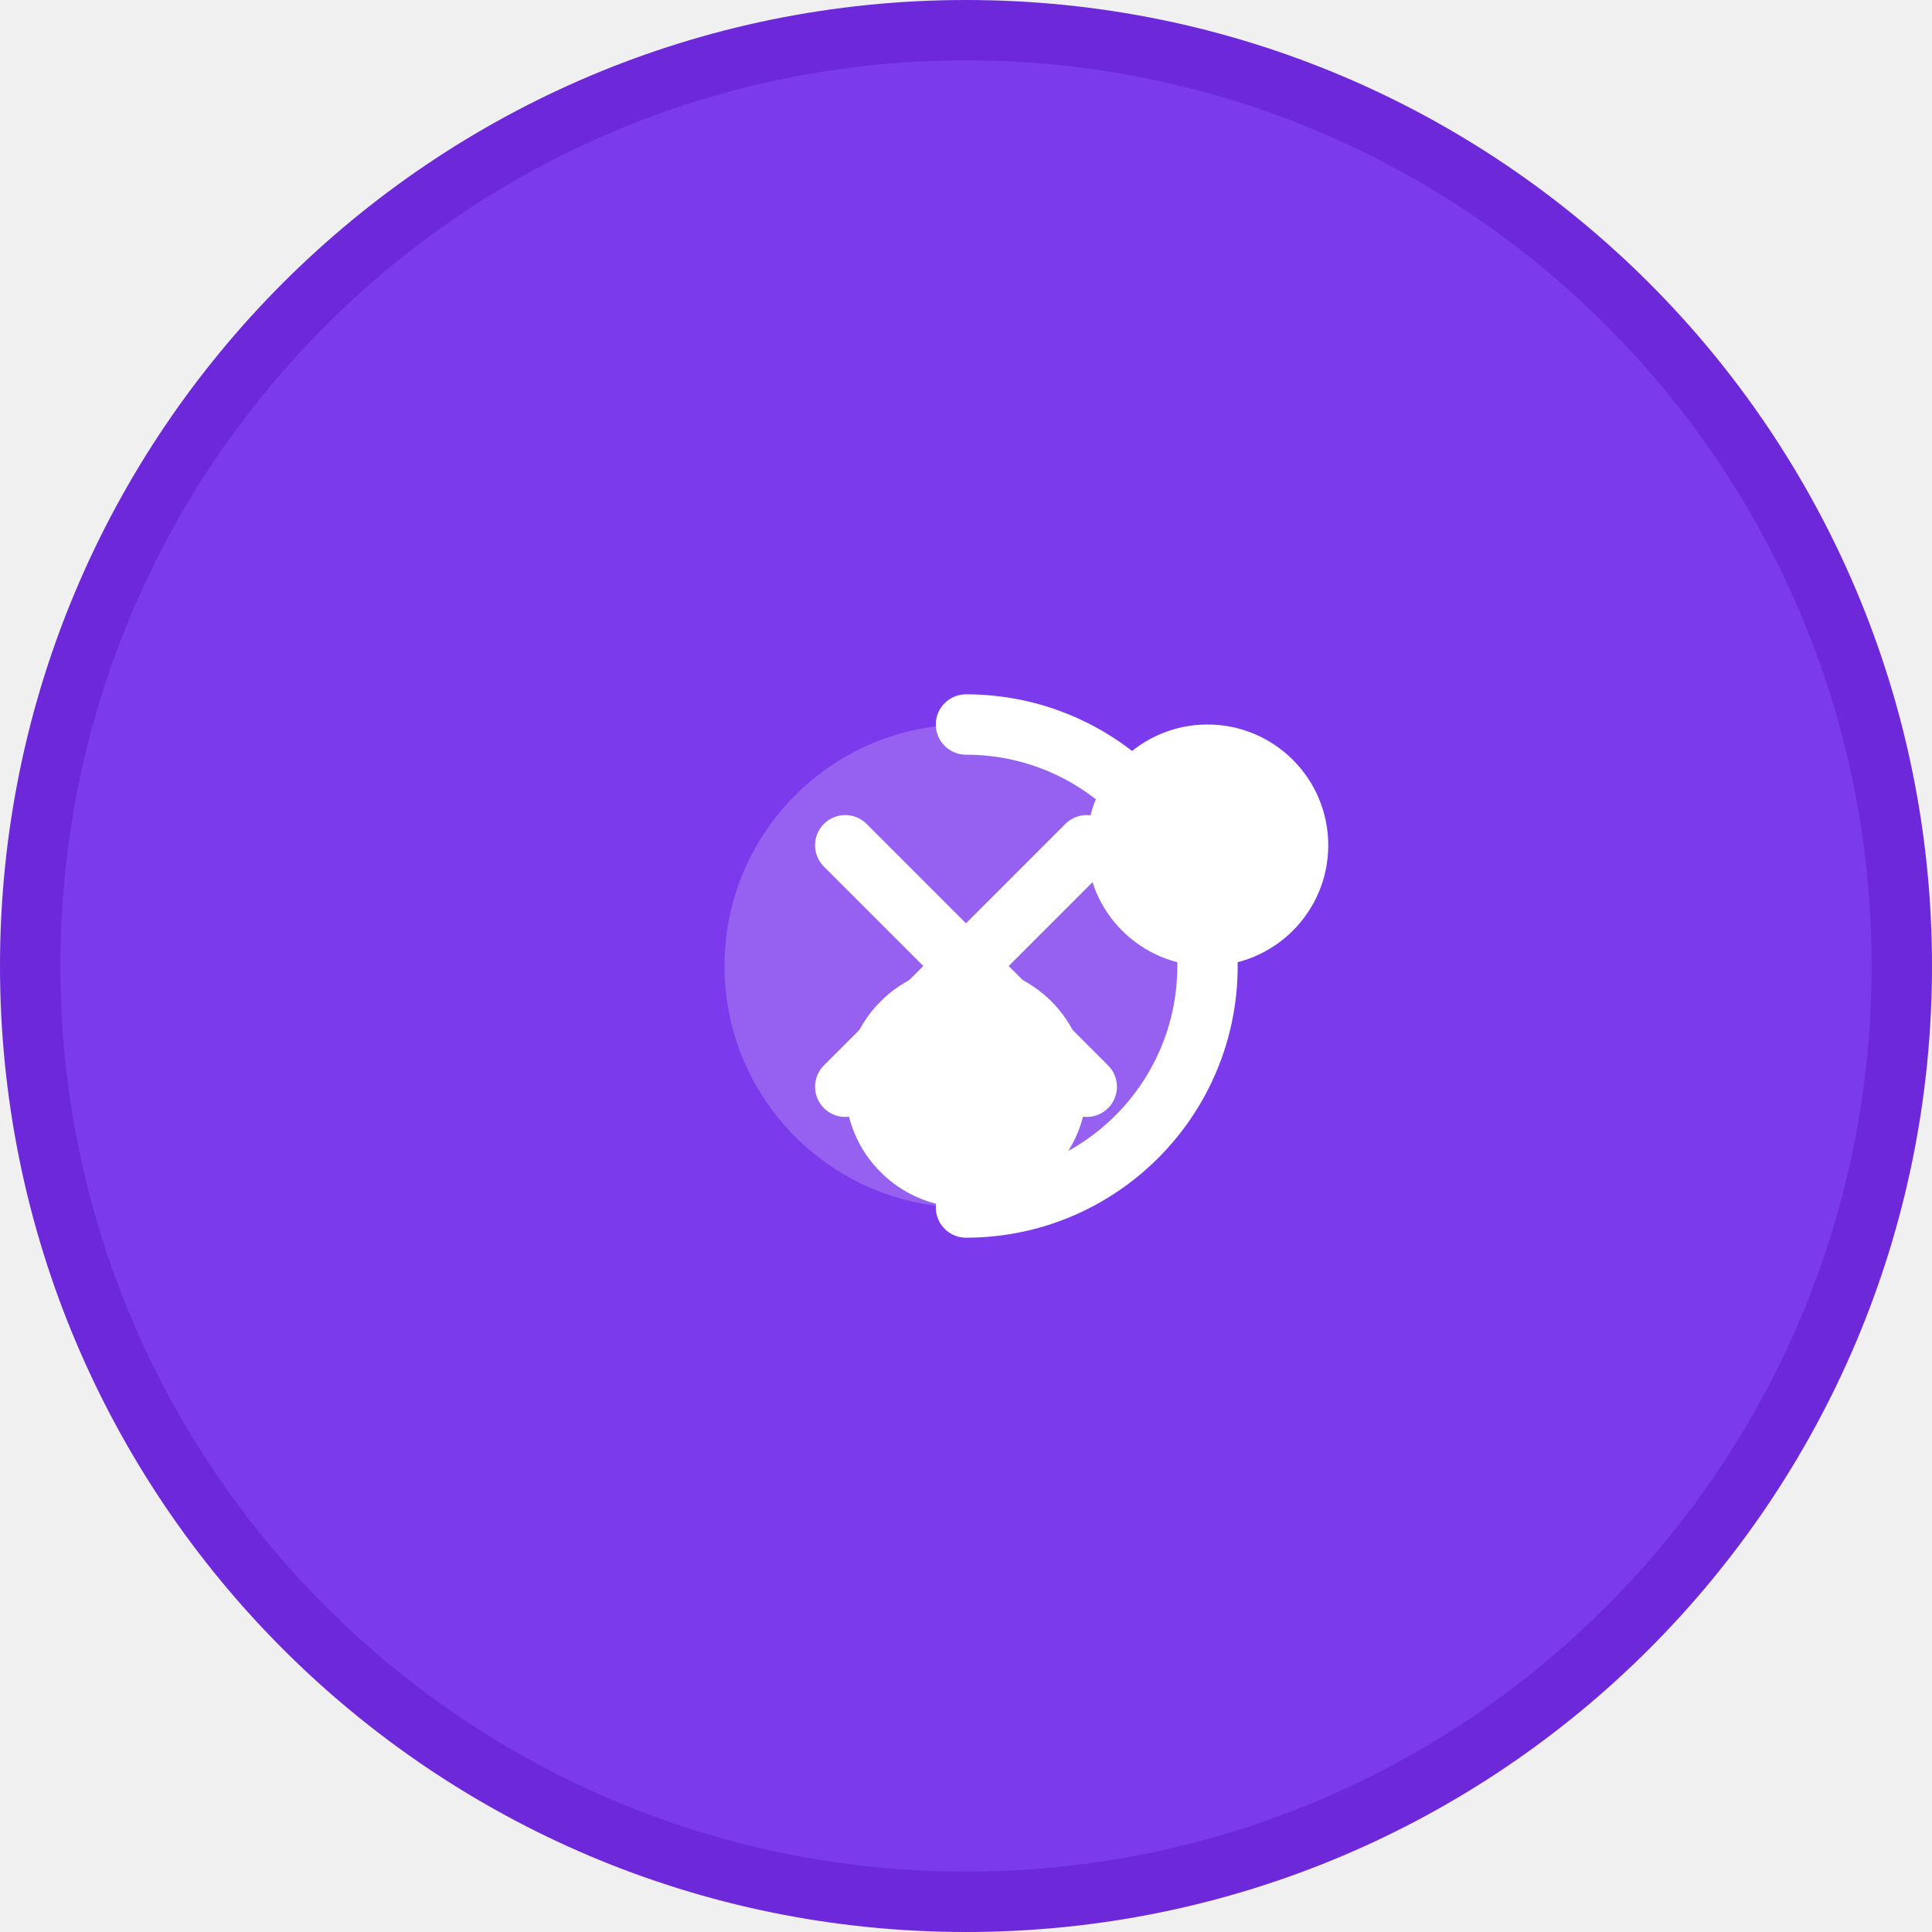
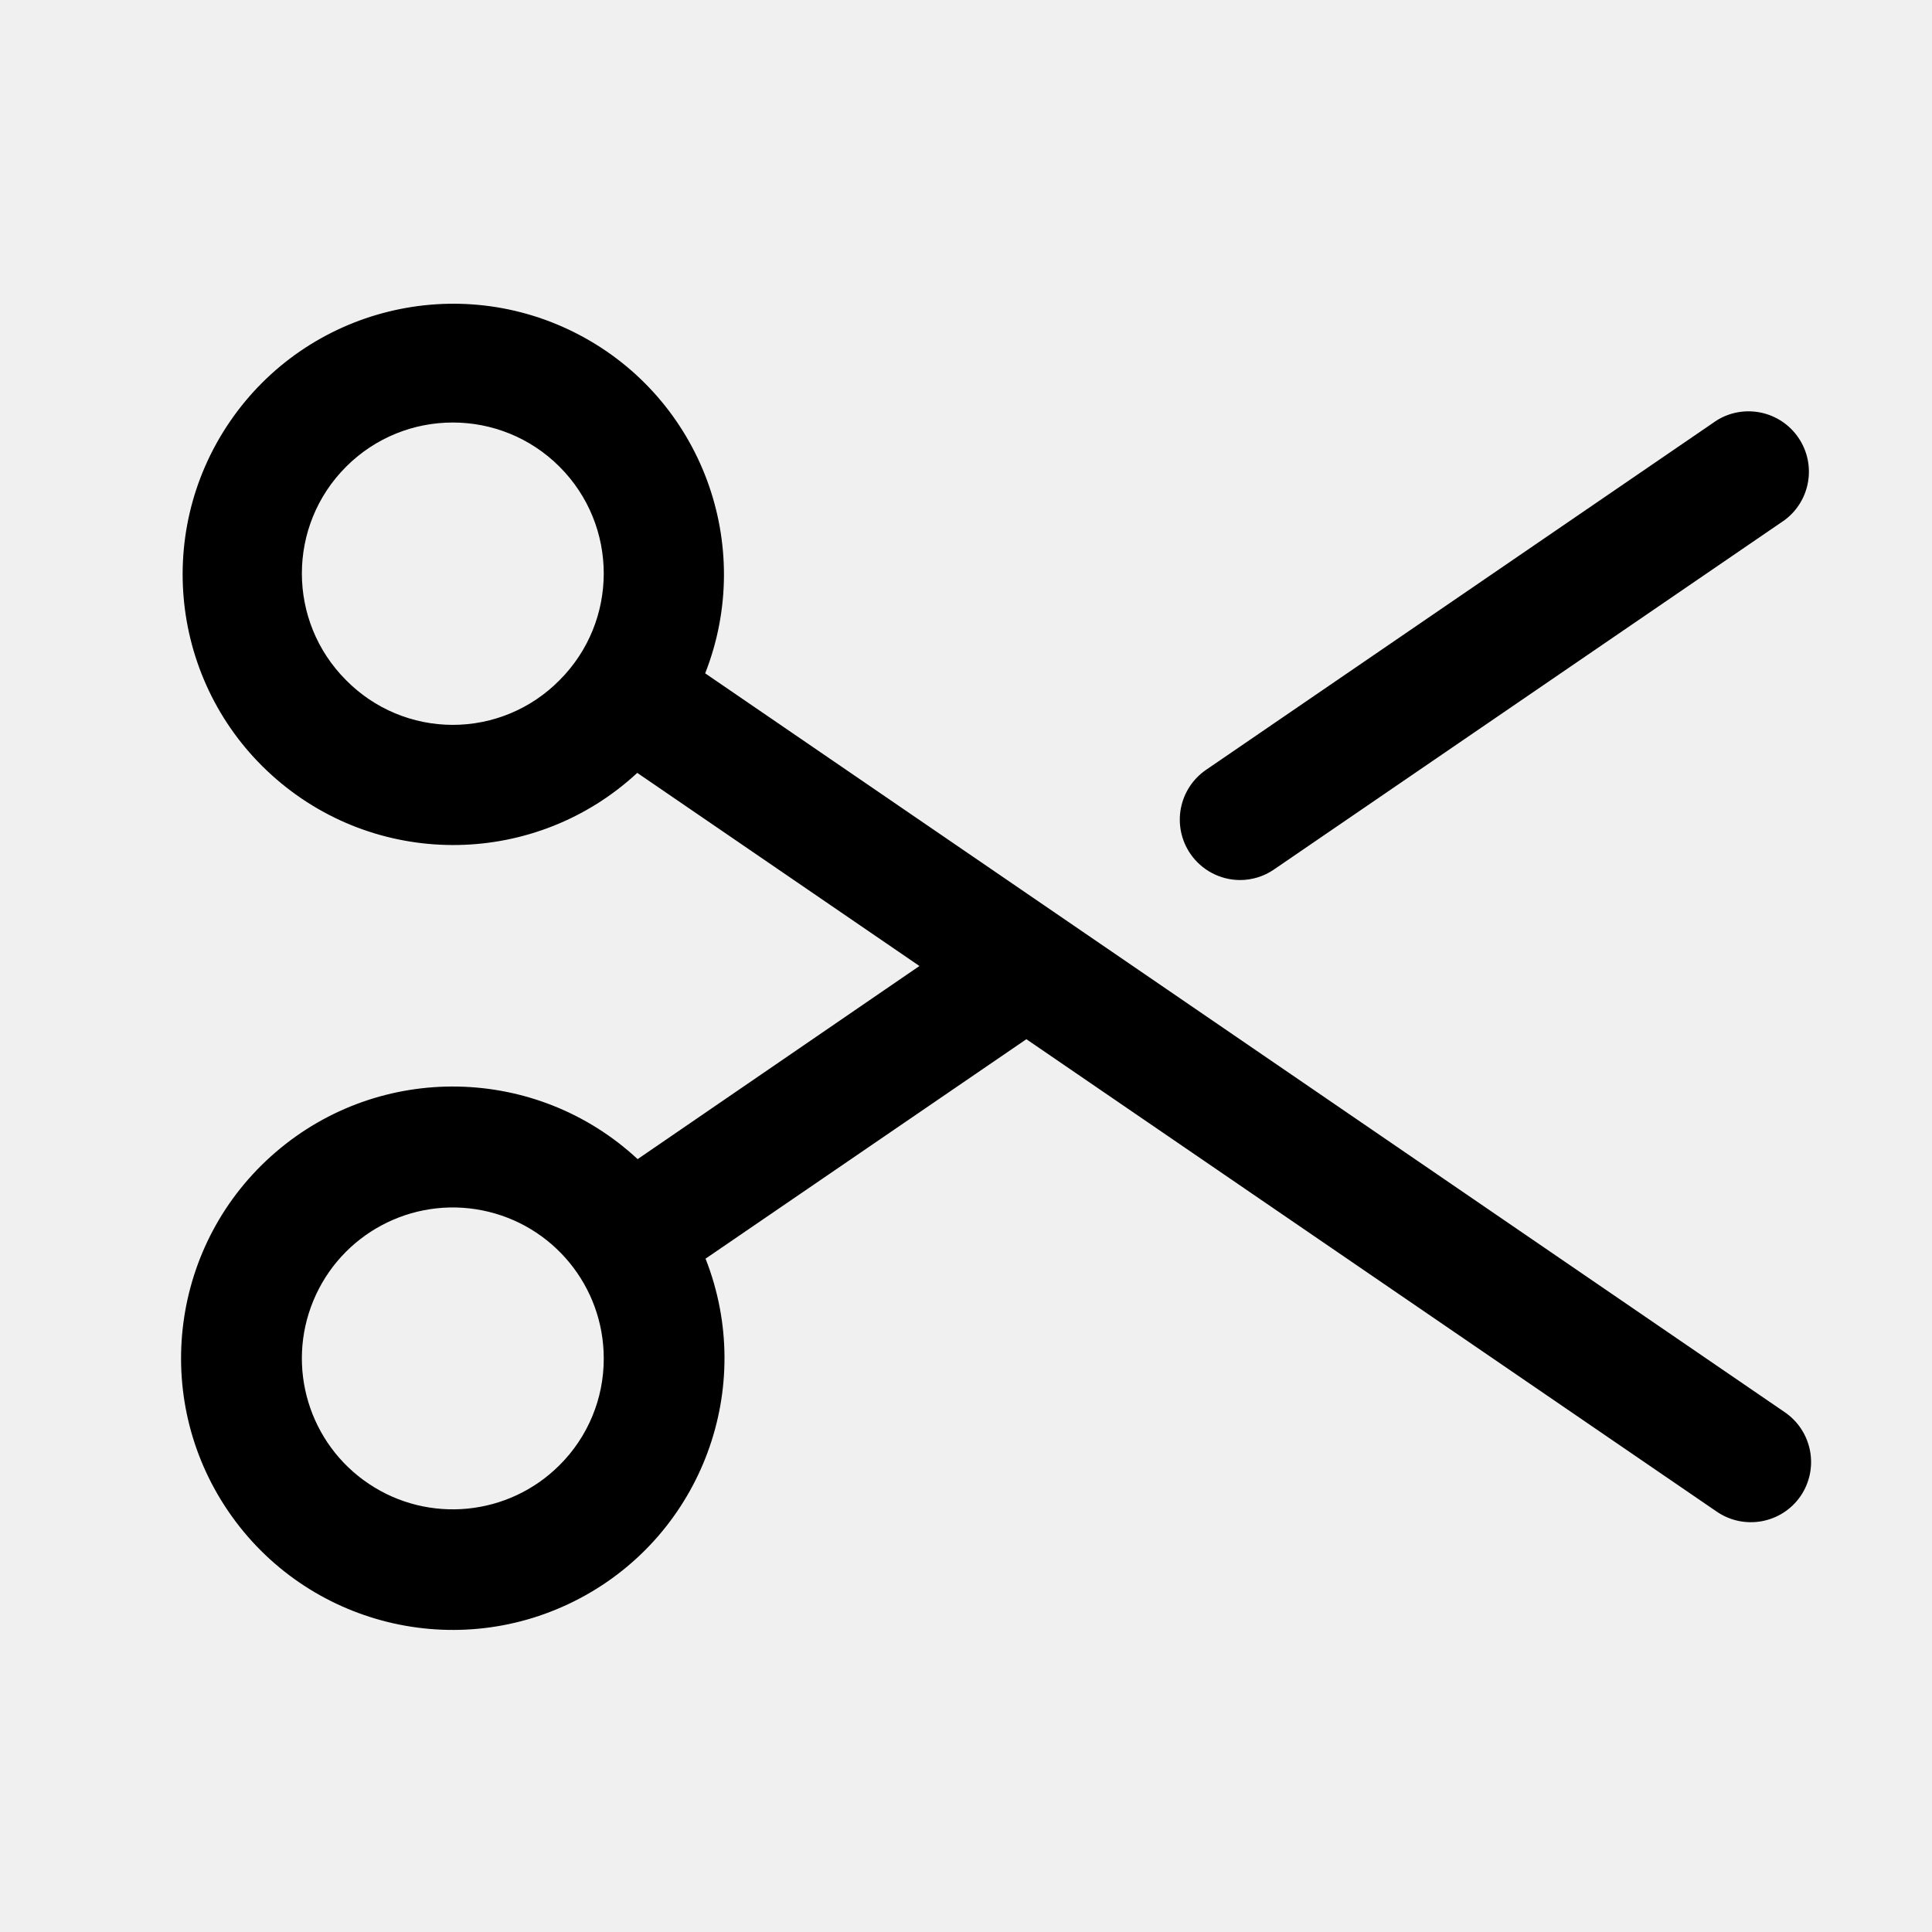
- <svg xmlns="http://www.w3.org/2000/svg" width="512" height="512" viewBox="0 0 512 512" fill="none">
-   <circle cx="256" cy="256" r="248" fill="#7C3AED" stroke="#6D28D9" stroke-width="16" />
-   <g transform="translate(128, 128) scale(0.5)">
-     <path d="M256 384c35.346 0 64-28.654 64-64s-28.654-64-64-64-64 28.654-64 64 28.654 64 64 64z" fill="white" />
-     <path d="M384 256c35.346 0 64-28.654 64-64s-28.654-64-64-64-64 28.654-64 64 28.654 64 64 64z" fill="white" />
-     <path d="M320 192L192 320M192 192l128 128" stroke="white" stroke-width="32" stroke-linecap="round" />
-   </g>
-   <circle cx="256" cy="256" r="64" fill="white" opacity="0.2" />
-   <path d="M256 192c35.346 0 64 28.654 64 64 0 35.346-28.654 64-64 64" stroke="white" stroke-width="16" stroke-linecap="round" />
+ <svg xmlns="http://www.w3.org/2000/svg" stroke="currentColor" fill="currentColor" stroke-width="0" viewBox="0 0 256 256" class="w-8 h-8 text-primary-500" height="1em" width="1em">
+   <path d="M157.73,113.13A8,8,0,0,1,159.82,102L227.48,55.7a8,8,0,0,1,9,13.21l-67.67,46.3a7.92,7.92,0,0,1-4.51,1.4A8,8,0,0,1,157.73,113.13Zm80.87,85.09a8,8,0,0,1-11.12,2.08L136,137.7,93.49,166.78a36,36,0,1,1-9-13.19L121.83,128,84.44,102.41a35.86,35.86,0,1,1,9-13.19l143,97.87A8,8,0,0,1,238.6,198.22ZM80,180a20,20,0,1,0-5.86,14.14A19.85,19.85,0,0,0,80,180ZM74.14,90.13a20,20,0,1,0-28.28,0A19.85,19.85,0,0,0,74.14,90.13Z" />
</svg>
